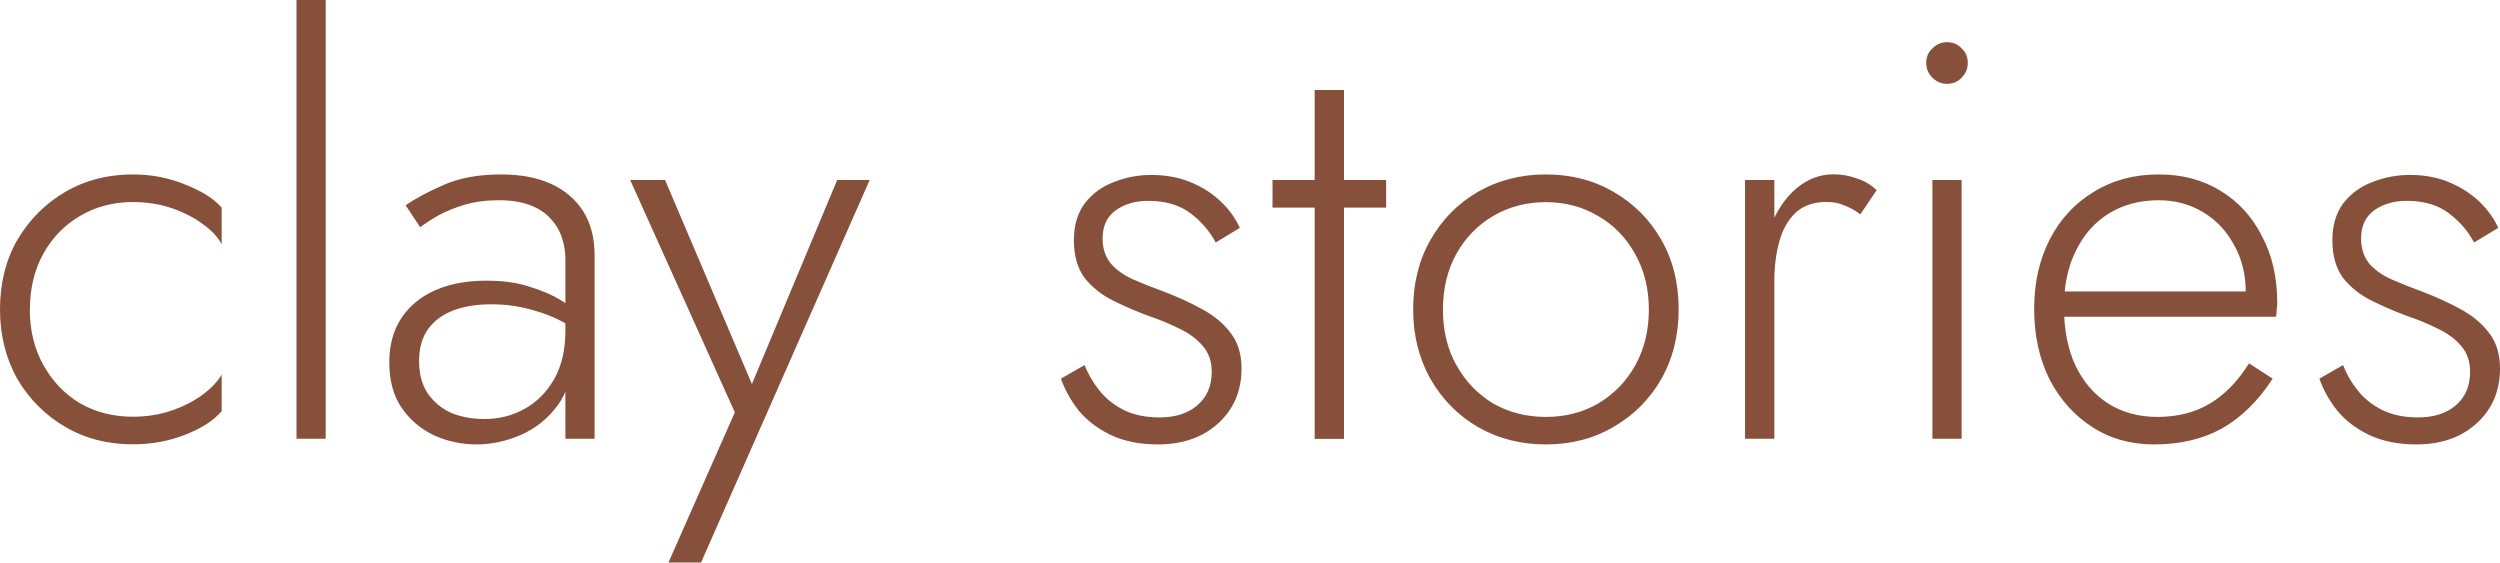
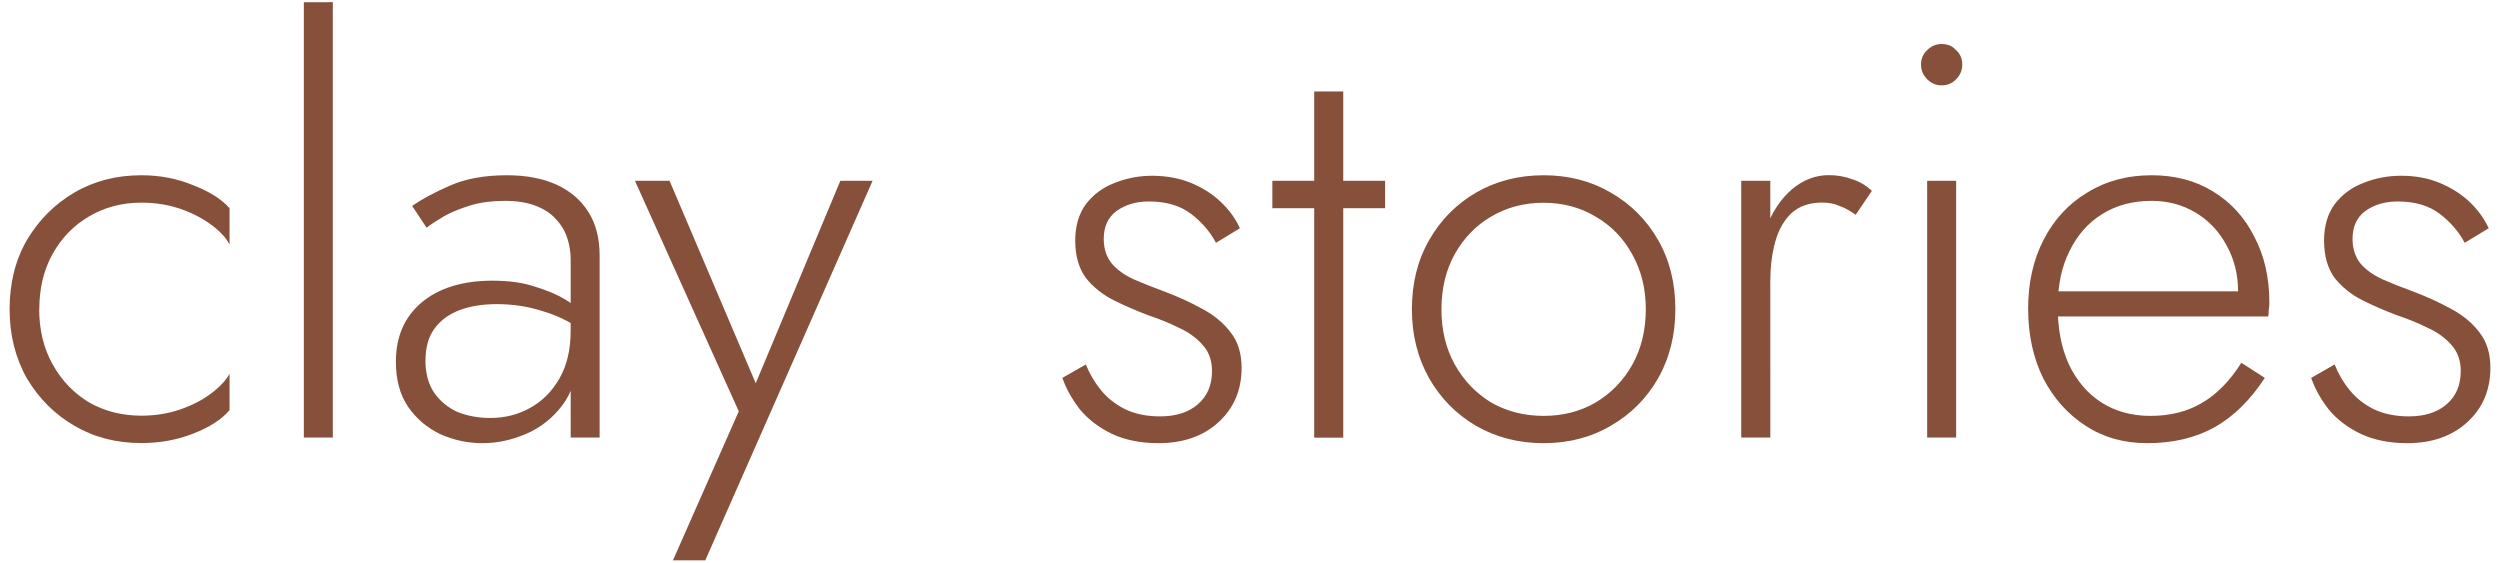
- <svg xmlns="http://www.w3.org/2000/svg" width="94.805" height="21.333" viewBox="0 0 25.084 5.644">
-   <path fill="#87503b" aria-label="clay stories" d="M.3 3.104q0-.316.135-.559.135-.242.367-.378.237-.14.53-.14.209 0 .39.061.18.062.31.158.135.096.192.204v-.367q-.119-.136-.367-.232-.243-.101-.525-.101-.378 0-.677.175t-.48.48Q0 2.708 0 3.104q0 .389.175.7.18.304.48.479.299.175.677.175.282 0 .525-.096.248-.096.367-.237v-.367q-.057.102-.192.203-.13.096-.31.158-.181.062-.39.062-.293 0-.53-.135-.232-.141-.367-.384-.136-.243-.136-.559M2.975 0v4.402h.293V0Zm1.23 3.624q0-.198.09-.322t.249-.186q.163-.063.384-.063.237 0 .451.068.22.062.412.198v-.187q-.05-.05-.17-.124-.118-.073-.304-.13-.18-.062-.435-.062-.451 0-.716.22-.26.22-.26.599 0 .276.124.457.124.18.327.277.204.09.424.09.226 0 .446-.096t.367-.294.146-.502l-.067-.248q0 .288-.113.485-.113.198-.3.3-.18.1-.4.1-.18 0-.333-.061-.147-.068-.237-.198-.085-.13-.085-.321m.011-1.344q.074-.056.181-.118.113-.062.265-.108.153-.045.345-.045.186 0 .316.051t.203.136q.079.084.113.191.034.102.034.215v1.8h.293v-1.84q0-.26-.113-.44t-.321-.276q-.21-.096-.503-.096-.344 0-.581.107-.232.101-.378.203zm4.51-.474H8.4l-.92 2.201.135.012-.942-2.213h-.35l1.05 2.331-.666 1.507h.327zm2.156 1.857-.237.136q.057.163.175.316.125.152.322.248.203.096.474.096.373 0 .604-.209.237-.214.237-.553 0-.22-.113-.361-.107-.141-.288-.237-.174-.096-.383-.175-.158-.057-.3-.119-.14-.062-.225-.158-.085-.102-.085-.254 0-.186.13-.282.135-.096.327-.096.26 0 .424.124t.254.294l.242-.147q-.067-.147-.192-.265-.124-.119-.299-.192t-.395-.074q-.203 0-.384.074-.175.067-.288.214-.107.147-.107.367 0 .231.107.378.113.141.283.226t.35.152q.169.057.316.13.146.068.237.175.09.102.09.26 0 .214-.147.338-.14.119-.378.119-.203 0-.355-.073-.147-.074-.243-.192t-.153-.26m1.886-1.857v.277h1.14v-.277Zm.423-.903v3.5h.294v-3.5Zm.988 2.201q0 .39.175.7.175.305.474.48.305.175.683.175t.677-.175q.305-.175.48-.48.175-.31.175-.7 0-.395-.175-.7t-.48-.48q-.299-.174-.677-.174t-.683.175q-.3.175-.474.48-.175.304-.175.7m.299 0q0-.316.135-.559.136-.242.367-.378.237-.14.53-.14t.526.14q.237.136.372.384.136.243.136.553 0 .316-.136.56-.135.242-.372.383-.232.135-.525.135t-.53-.135q-.232-.141-.368-.384t-.135-.559m3.325-1.299h-.294v2.596h.294zm.863.344.164-.242q-.09-.085-.203-.119-.108-.04-.232-.04-.203 0-.372.142-.164.14-.26.384-.096.237-.096.547h.136q0-.22.05-.4t.164-.289q.119-.107.31-.107.102 0 .175.034.08.028.164.09m.661-1.518q0 .085.062.147t.146.062q.09 0 .147-.062.062-.062.062-.147 0-.09-.062-.147-.056-.062-.147-.062-.084 0-.146.062-.062.057-.062.147m.062 1.174v2.596h.293V1.806Zm2.224 2.653q.389 0 .677-.158.293-.164.513-.502l-.237-.153q-.175.277-.4.407-.22.13-.52.13-.282 0-.496-.136-.21-.136-.328-.384-.113-.248-.113-.581 0-.328.119-.565.118-.242.327-.372.215-.136.503-.136.248 0 .446.119.197.118.31.327.119.209.119.474 0 .045-.017.096-.012.045-.023.074l.124-.175h-2.02v.254h2.24q.006-.029.006-.068.006-.04.006-.073 0-.379-.153-.667-.147-.293-.418-.457-.265-.163-.62-.163-.367 0-.65.175-.282.169-.44.474t-.158.7.153.705q.158.305.429.48.27.175.62.175m1.897-.796-.237.136q.056.163.175.316.124.152.322.248.203.096.474.096.372 0 .604-.209.237-.214.237-.553 0-.22-.113-.361-.107-.141-.288-.237-.175-.096-.384-.175-.158-.057-.299-.119t-.226-.158q-.084-.102-.084-.254 0-.186.13-.282.135-.096.327-.096.26 0 .423.124.164.124.254.294l.243-.147q-.068-.147-.192-.265t-.3-.192q-.174-.074-.394-.074-.203 0-.384.074-.175.067-.288.214-.107.147-.107.367 0 .231.107.378.113.141.282.226.17.085.35.152.17.057.316.13.147.068.237.175.09.102.09.26 0 .214-.146.338-.141.119-.378.119-.203 0-.356-.073-.147-.074-.243-.192t-.152-.26" />
+ <svg xmlns="http://www.w3.org/2000/svg" width="94.805" height="21.333" viewBox="0 0 94.805 21.333">
+   <path fill="#87503b" d="M1.49 11.724q0-1.185.506-2.096.506-.908 1.376-1.418.889-.525 1.988-.525.784 0 1.462.229.676.232 1.163.592.506.36.72.765V7.895q-.446-.51-1.376-.87-.912-.379-1.97-.379-1.417 0-2.538.656-1.122.657-1.8 1.8-.657 1.137-.657 2.622 0 1.46.656 2.625.676 1.14 1.8 1.797 1.122.656 2.54.656 1.057 0 1.969-.36.93-.36 1.376-.889v-1.376q-.214.382-.72.761-.487.36-1.163.593-.678.232-1.462.232-1.1 0-1.988-.506-.87-.529-1.376-1.44-.51-.911-.51-2.097M11.522.083v16.51h1.099V.082Zm4.613 13.591q0-.742.337-1.207.338-.465.934-.698.612-.236 1.44-.236.89 0 1.692.255.825.232 1.545.742v-.7q-.187-.188-.637-.466-.443-.274-1.14-.487-.676-.233-1.632-.233-1.692 0-2.685.825-.976.825-.976 2.247 0 1.035.466 1.714.465.675 1.226 1.038.765.338 1.59.338.848 0 1.673-.36t1.376-1.103.548-1.882l-.251-.93q0 1.08-.424 1.818-.424.743-1.125 1.126-.675.375-1.5.375-.676 0-1.25-.23-.55-.254-.888-.742-.32-.487-.32-1.204m.042-5.04q.278-.21.679-.443.424-.232.994-.405.574-.169 1.294-.169.697 0 1.185.192.487.19.761.51.297.315.424.716.128.383.128.806v6.751h1.098v-6.9q0-.976-.423-1.65-.424-.676-1.204-1.036-.788-.36-1.887-.36-1.29 0-2.179.401-.87.38-1.417.762zm16.915-1.778h-1.223l-3.45 8.255.506.045-3.533-8.3h-1.313l3.938 8.742-2.497 5.652h1.226zm8.086 6.965-.89.51q.215.611.657 1.185.469.57 1.208.93.761.36 1.778.36 1.398 0 2.265-.784.889-.802.889-2.074 0-.825-.424-1.354-.401-.529-1.08-.889-.653-.36-1.437-.656-.592-.214-1.125-.446-.525-.233-.844-.593-.318-.382-.318-.952 0-.698.487-1.058.506-.36 1.227-.36.975 0 1.59.465t.952 1.103l.908-.552q-.251-.551-.72-.994-.465-.446-1.122-.72-.656-.273-1.481-.277-.761 0-1.44.277-.656.252-1.08.803-.402.551-.402 1.376 0 .867.402 1.418.424.529 1.061.848.638.318 1.313.57.634.213 1.185.487.547.255.889.657.337.382.337.975 0 .802-.551 1.267-.525.447-1.418.447-.761 0-1.331-.274-.551-.278-.911-.72-.36-.443-.574-.975m7.073-6.965v1.039h4.276V6.856Zm1.587-3.387v13.127h1.102V3.469Zm3.705 8.255q0 1.463.656 2.625.657 1.144 1.778 1.8 1.144.657 2.562.657t2.539-.656q1.144-.657 1.8-1.8.656-1.163.656-2.626 0-1.481-.656-2.625t-1.8-1.8q-1.122-.653-2.54-.653t-2.56.656q-1.126.657-1.779 1.8-.656 1.14-.656 2.626m1.121 0q0-1.185.507-2.097.51-.907 1.376-1.417.889-.525 1.988-.525t1.973.525q.888.51 1.395 1.44.51.911.51 2.074 0 1.185-.51 2.1-.507.908-1.395 1.437-.87.506-1.97.506-1.098 0-1.987-.506-.87-.53-1.38-1.44-.51-.912-.507-2.097m12.47-4.872h-1.102v9.736h1.103zm3.237 1.29.615-.907q-.337-.32-.76-.447-.406-.15-.871-.15-.761 0-1.395.533-.615.525-.975 1.44-.36.889-.36 2.051h.51q0-.825.187-1.5.188-.675.615-1.084.447-.4 1.163-.4.382 0 .656.127.3.105.615.337m2.48-5.693q0 .319.232.551t.548.233q.337 0 .55-.233.233-.232.233-.551 0-.338-.232-.551-.21-.233-.551-.233-.316 0-.548.233-.233.213-.233.551m.233 4.403v9.736h1.099V6.856Zm8.341 9.95q1.459 0 2.539-.593 1.099-.615 1.924-1.882l-.889-.574q-.656 1.039-1.5 1.526-.825.488-1.95.488-1.058 0-1.86-.51-.788-.51-1.23-1.44-.424-.93-.424-2.18 0-1.23.446-2.118.442-.908 1.226-1.396.807-.51 1.887-.51.93 0 1.672.447.74.442 1.163 1.226.446.784.446 1.778 0 .169-.063.36-.045.169-.087.277l.465-.656h-7.576v.953h8.402q.022-.11.022-.255.023-.15.023-.274 0-1.422-.574-2.502-.552-1.099-1.568-1.714-.994-.611-2.325-.611-1.377 0-2.438.656-1.058.634-1.65 1.778-.593 1.144-.593 2.625t.574 2.644q.593 1.144 1.609 1.8 1.013.657 2.325.657m7.115-2.985-.889.51q.21.611.656 1.185.465.57 1.208.93.761.36 1.778.36 1.395 0 2.265-.784.889-.802.889-2.074 0-.825-.424-1.354-.401-.529-1.08-.889-.656-.36-1.44-.656-.593-.214-1.122-.446-.528-.233-.847-.593-.315-.382-.315-.952 0-.698.487-1.058.507-.36 1.227-.36.975 0 1.586.465.615.465.953 1.103l.911-.552q-.255-.551-.72-.994t-1.125-.72q-.653-.277-1.478-.277-.761 0-1.44.277-.656.252-1.08.803-.401.551-.401 1.376 0 .867.4 1.418.425.529 1.058.848.638.318 1.313.57.638.213 1.185.487.552.255.89.657.337.382.337.975 0 .802-.548 1.267-.529.447-1.418.447-.76 0-1.335-.274-.551-.278-.911-.72-.36-.443-.57-.975" aria-label="clay stories" style="stroke-width:3.75" />
</svg>
